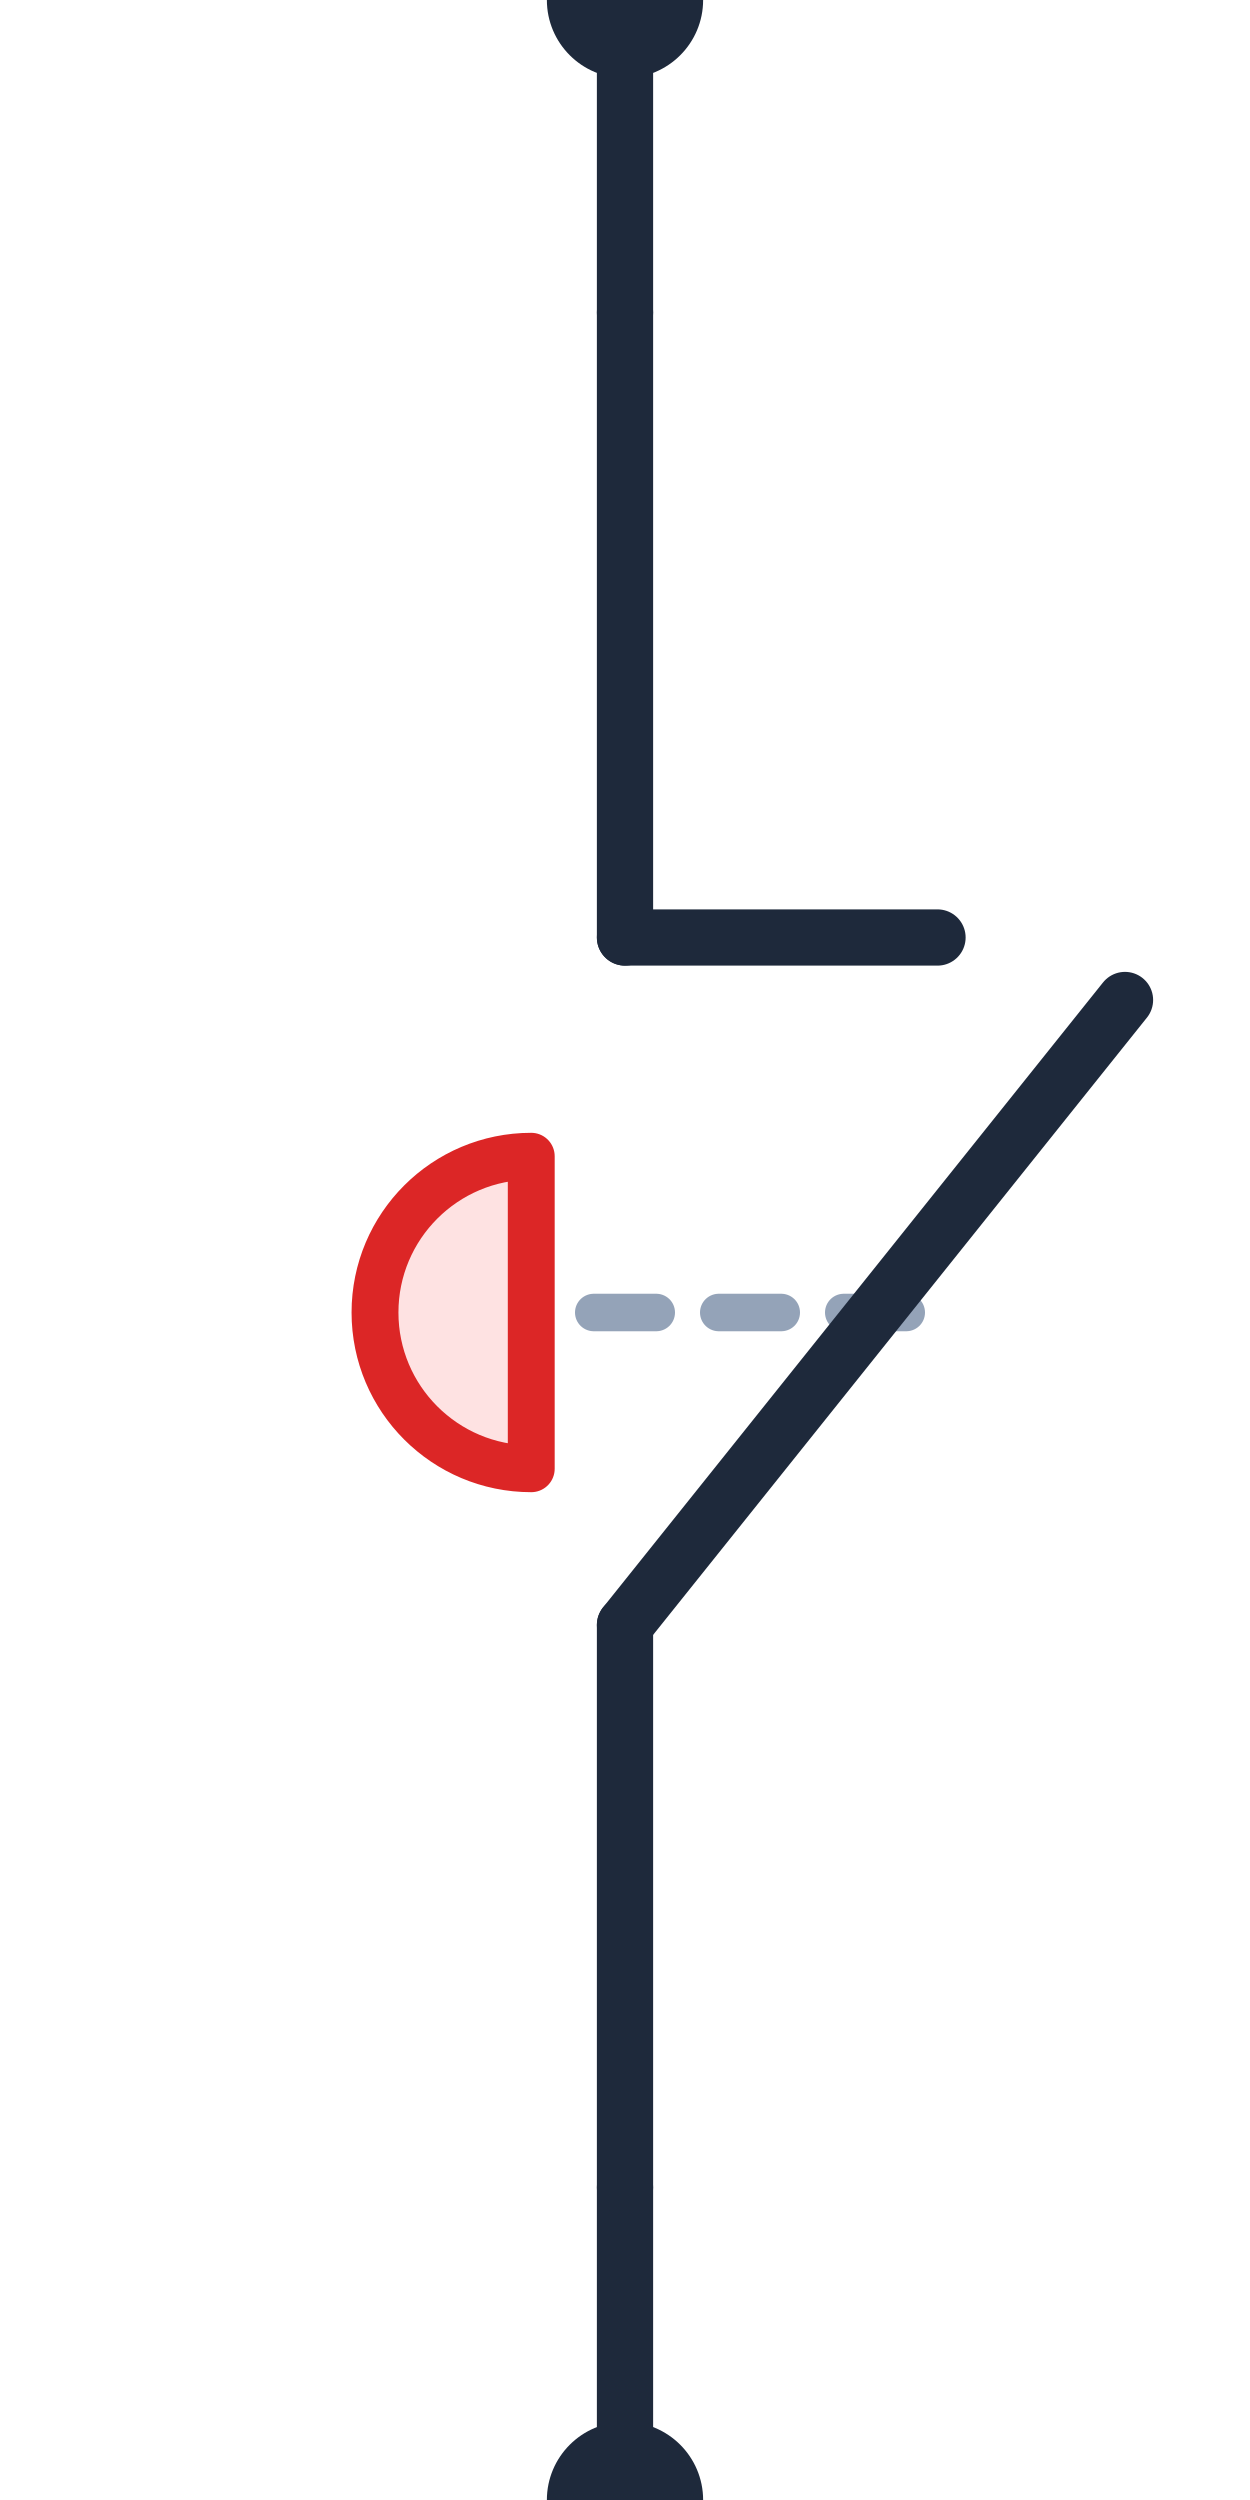
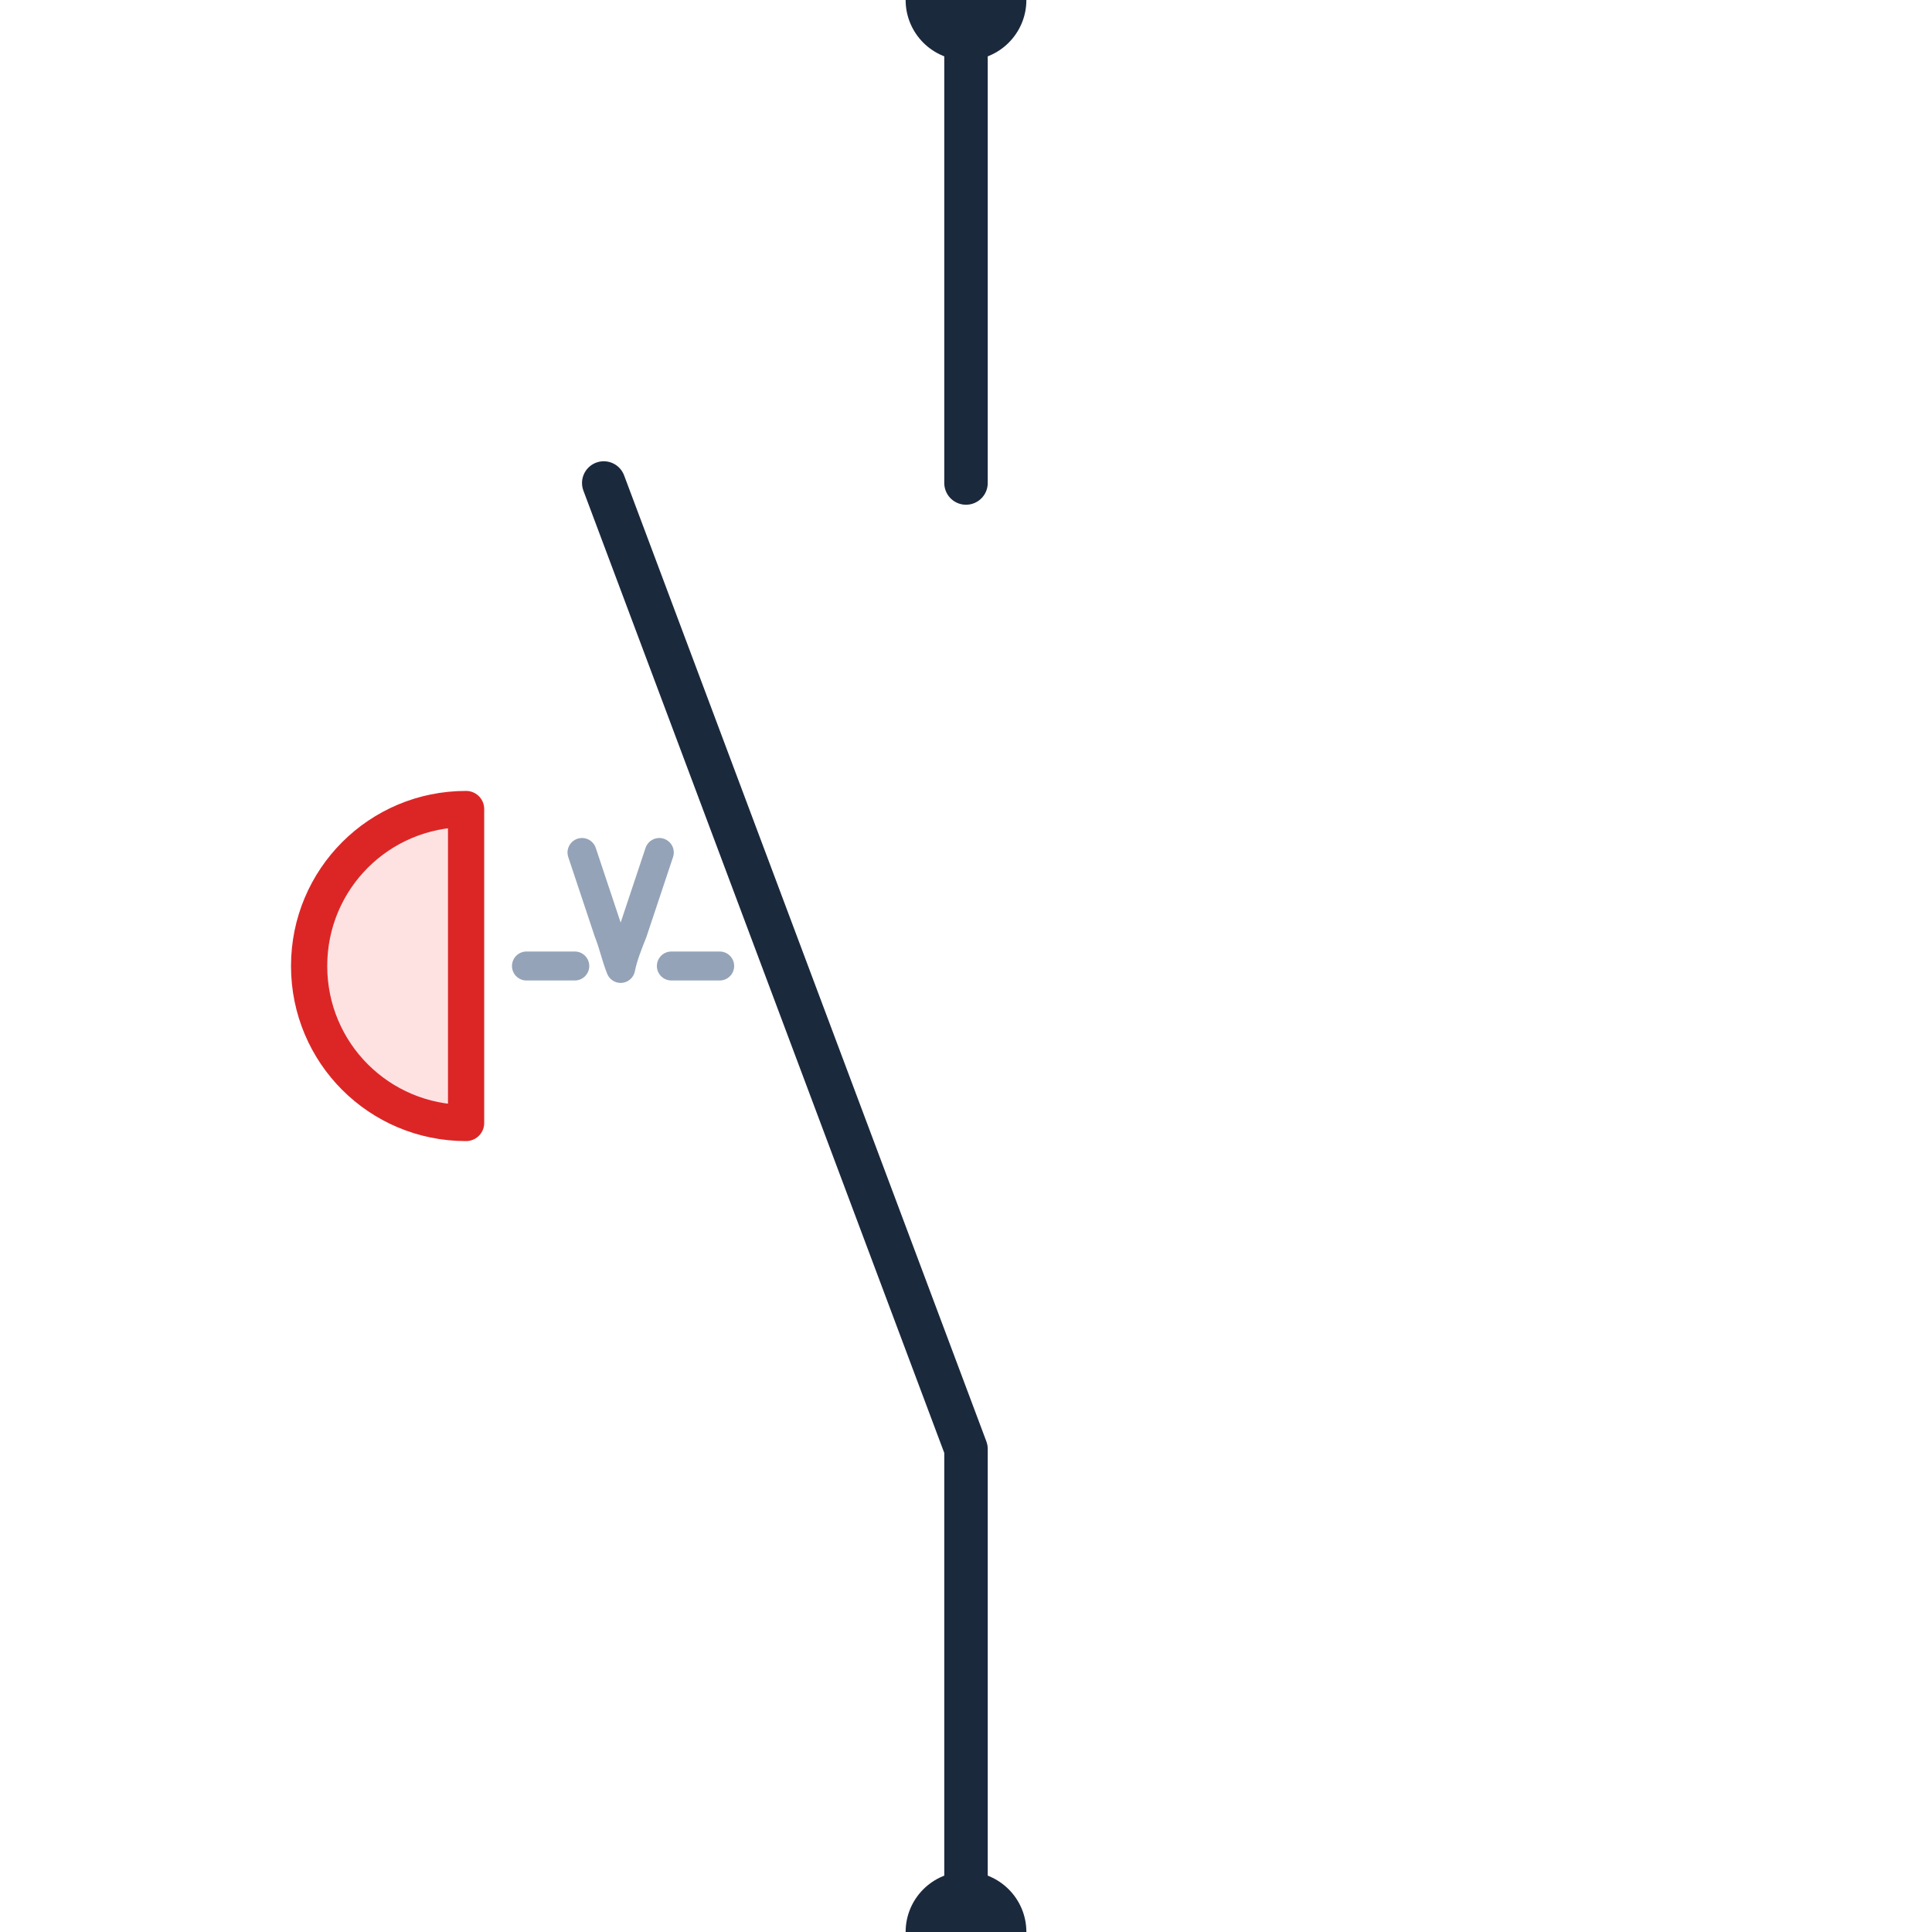
- <svg xmlns="http://www.w3.org/2000/svg" viewBox="0 0 40 80" width="40" height="80">
-   <circle id="terminal_11" cx="20" cy="0" r="2.5" fill="#1e293b" />
-   <circle id="terminal_12" cx="20" cy="80" r="2.5" fill="#1e293b" />
-   <line x1="20" y1="0" x2="20" y2="10" stroke="#1e293b" stroke-width="1.8" stroke-linecap="round" />
-   <line x1="20" y1="70" x2="20" y2="80" stroke="#1e293b" stroke-width="1.8" stroke-linecap="round" />
-   <g transform="translate(0, 10)">
-     <line x1="29" y1="32" x2="17" y2="32" stroke="#94a3b8" stroke-width="1.2" stroke-dasharray="2 2" stroke-linecap="round" />
-     <g stroke="#1e293b" stroke-width="1.8" stroke-linecap="round" stroke-linejoin="round" fill="none">
-       <line x1="20" y1="0" x2="20" y2="20" />
-       <line x1="20" y1="20" x2="30" y2="20" />
-       <line x1="20" y1="42" x2="20" y2="60" />
-       <line x1="20" y1="42" x2="36" y2="22" />
-       <path d="M17,27 A5,5 0 0,0 17,37 Z" stroke="#dc2626" stroke-width="1.5" fill="#fee2e2" />
-     </g>
+ <svg xmlns="http://www.w3.org/2000/svg" id="Capa_1" version="1.1" viewBox="0 0 80 80">
+   <defs>
+     <style>
+       .st0 {
+         fill: #fee2e2;
+         stroke: #dc2626;
+         stroke-width: 1.5px;
+       }
+ 
+       .st0, .st1, .st2, .st3 {
+         stroke-linecap: round;
+       }
+ 
+       .st0, .st2, .st3 {
+         stroke-linejoin: round;
+       }
+ 
+       .st1 {
+         stroke-dasharray: 2 4;
+       }
+ 
+       .st1, .st2 {
+         stroke: #94a3b8;
+         stroke-width: 1.2px;
+       }
+ 
+       .st1, .st2, .st3 {
+         fill: none;
+       }
+ 
+       .st4 {
+         fill: #1b293d;
+       }
+ 
+       .st3 {
+         stroke: #1b293d;
+         stroke-width: 1.8px;
+       }
+     </style>
+   </defs>
+   <g>
+     <circle id="terminal_12" class="st4" cx="40" cy="80" r="2.5" />
+     <circle id="terminal_11" class="st4" cx="40" r="2.5" />
+     <line class="st3" x1="40" x2="40" y2="20" />
+     <polyline class="st3" points="25 20 40 60 40 80" />
  </g>
+   <line class="st1" x1="29.8" y1="40" x2="19.3" y2="40" />
+   <path class="st0" d="M19.3,33.5c-3.6,0-6.5,2.9-6.5,6.5s2.9,6.5,6.5,6.5v-13Z" />
+   <path class="st2" d="M24.1,35.3l1.1,3.3c.2.5.3,1,.5,1.5h0c.1-.5.3-1,.5-1.5l1.1-3.3" />
</svg>
